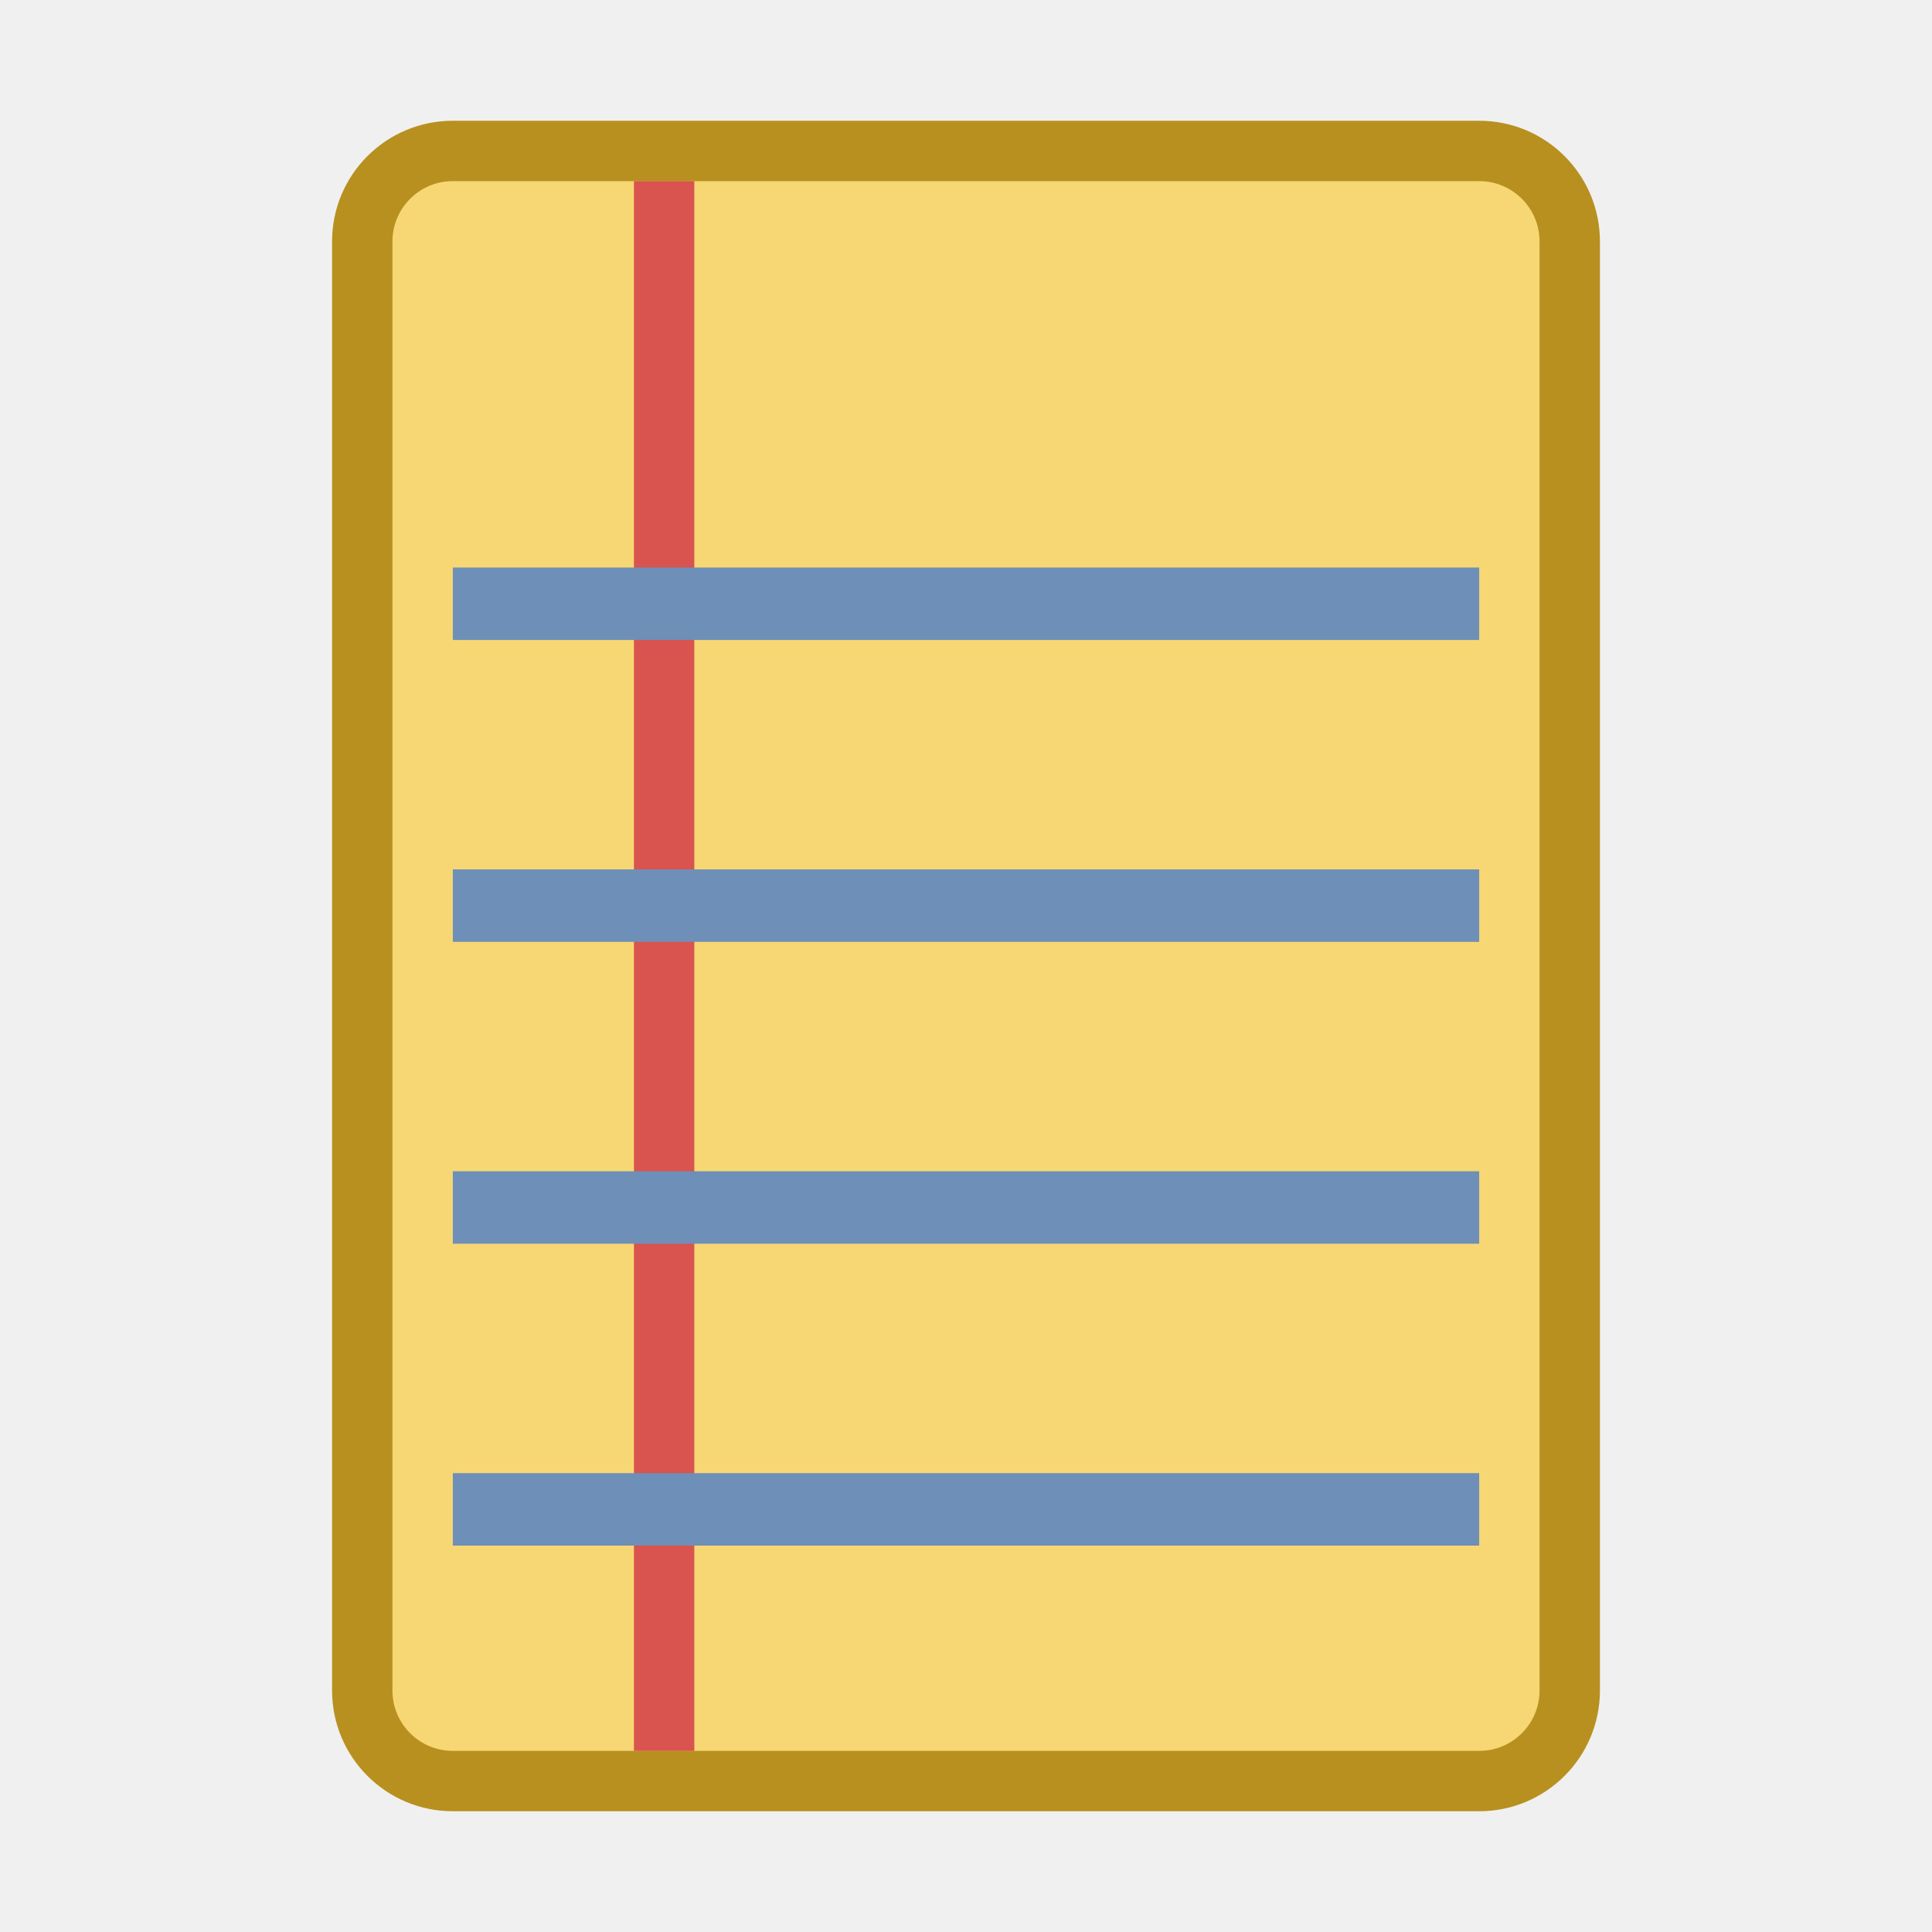
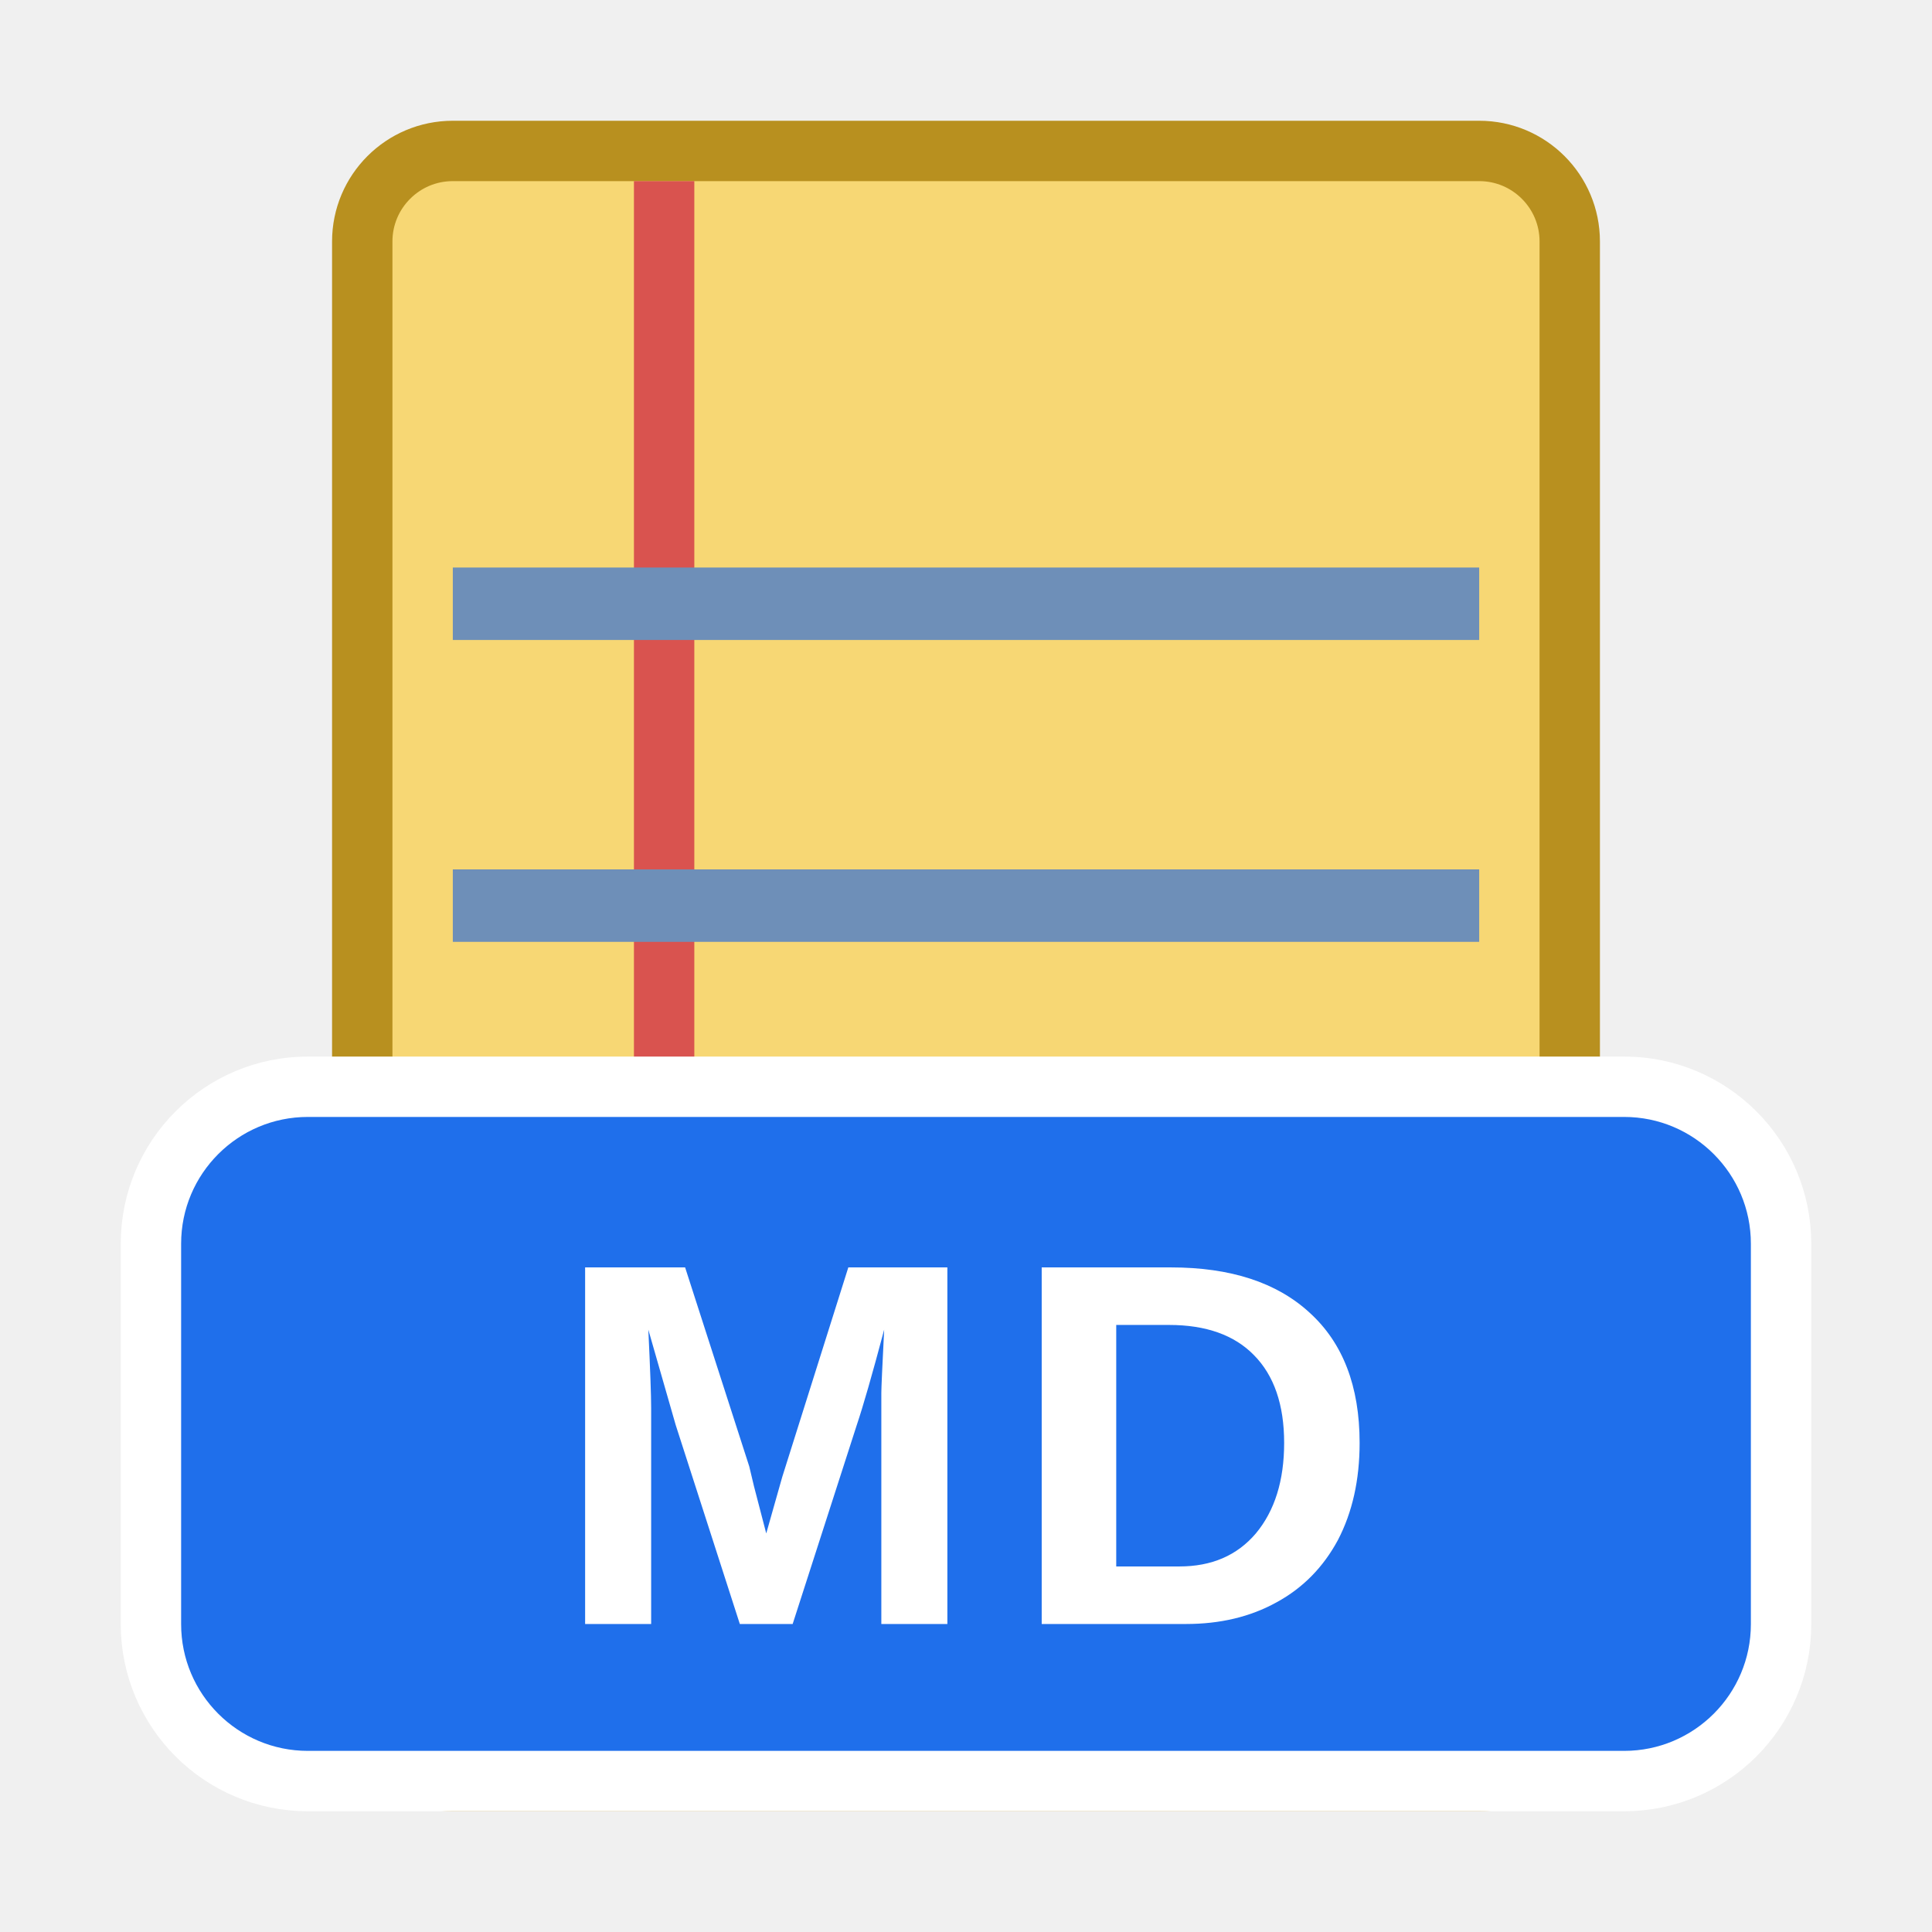
- <svg xmlns="http://www.w3.org/2000/svg" width="1024" height="1024" viewBox="0 0 32 32">
+ <svg xmlns="http://www.w3.org/2000/svg" width="256" height="256" viewBox="0 0 32 32">
  <rect x="6" y="2.5" width="20" height="27" rx="1.5" fill="#F7D774" stroke="#B8901F" stroke-width="1" />
  <line x1="11" y1="3" x2="11" y2="29" stroke="#D9534F" stroke-width="1" />
  <line x1="7.5" y1="10" x2="24.5" y2="10" stroke="#6E8FB8" stroke-width="1.2" />
  <line x1="7.5" y1="15" x2="24.5" y2="15" stroke="#6E8FB8" stroke-width="1.2" />
  <line x1="7.5" y1="20" x2="24.5" y2="20" stroke="#6E8FB8" stroke-width="1.2" />
  <line x1="7.5" y1="25" x2="24.5" y2="25" stroke="#6E8FB8" stroke-width="1.2" />
+   <rect x="2.5" y="18" width="27" height="11.5" rx="2.6" fill="#1f6feb" stroke="#ffffff" stroke-width="1" />
+   <text x="16" y="26.9" text-anchor="middle" font-family="Segoe UI, Arial, DejaVu Sans, sans-serif" font-weight="700" font-size="8.6" letter-spacing="0.4" fill="#ffffff">MD</text>
</svg>
